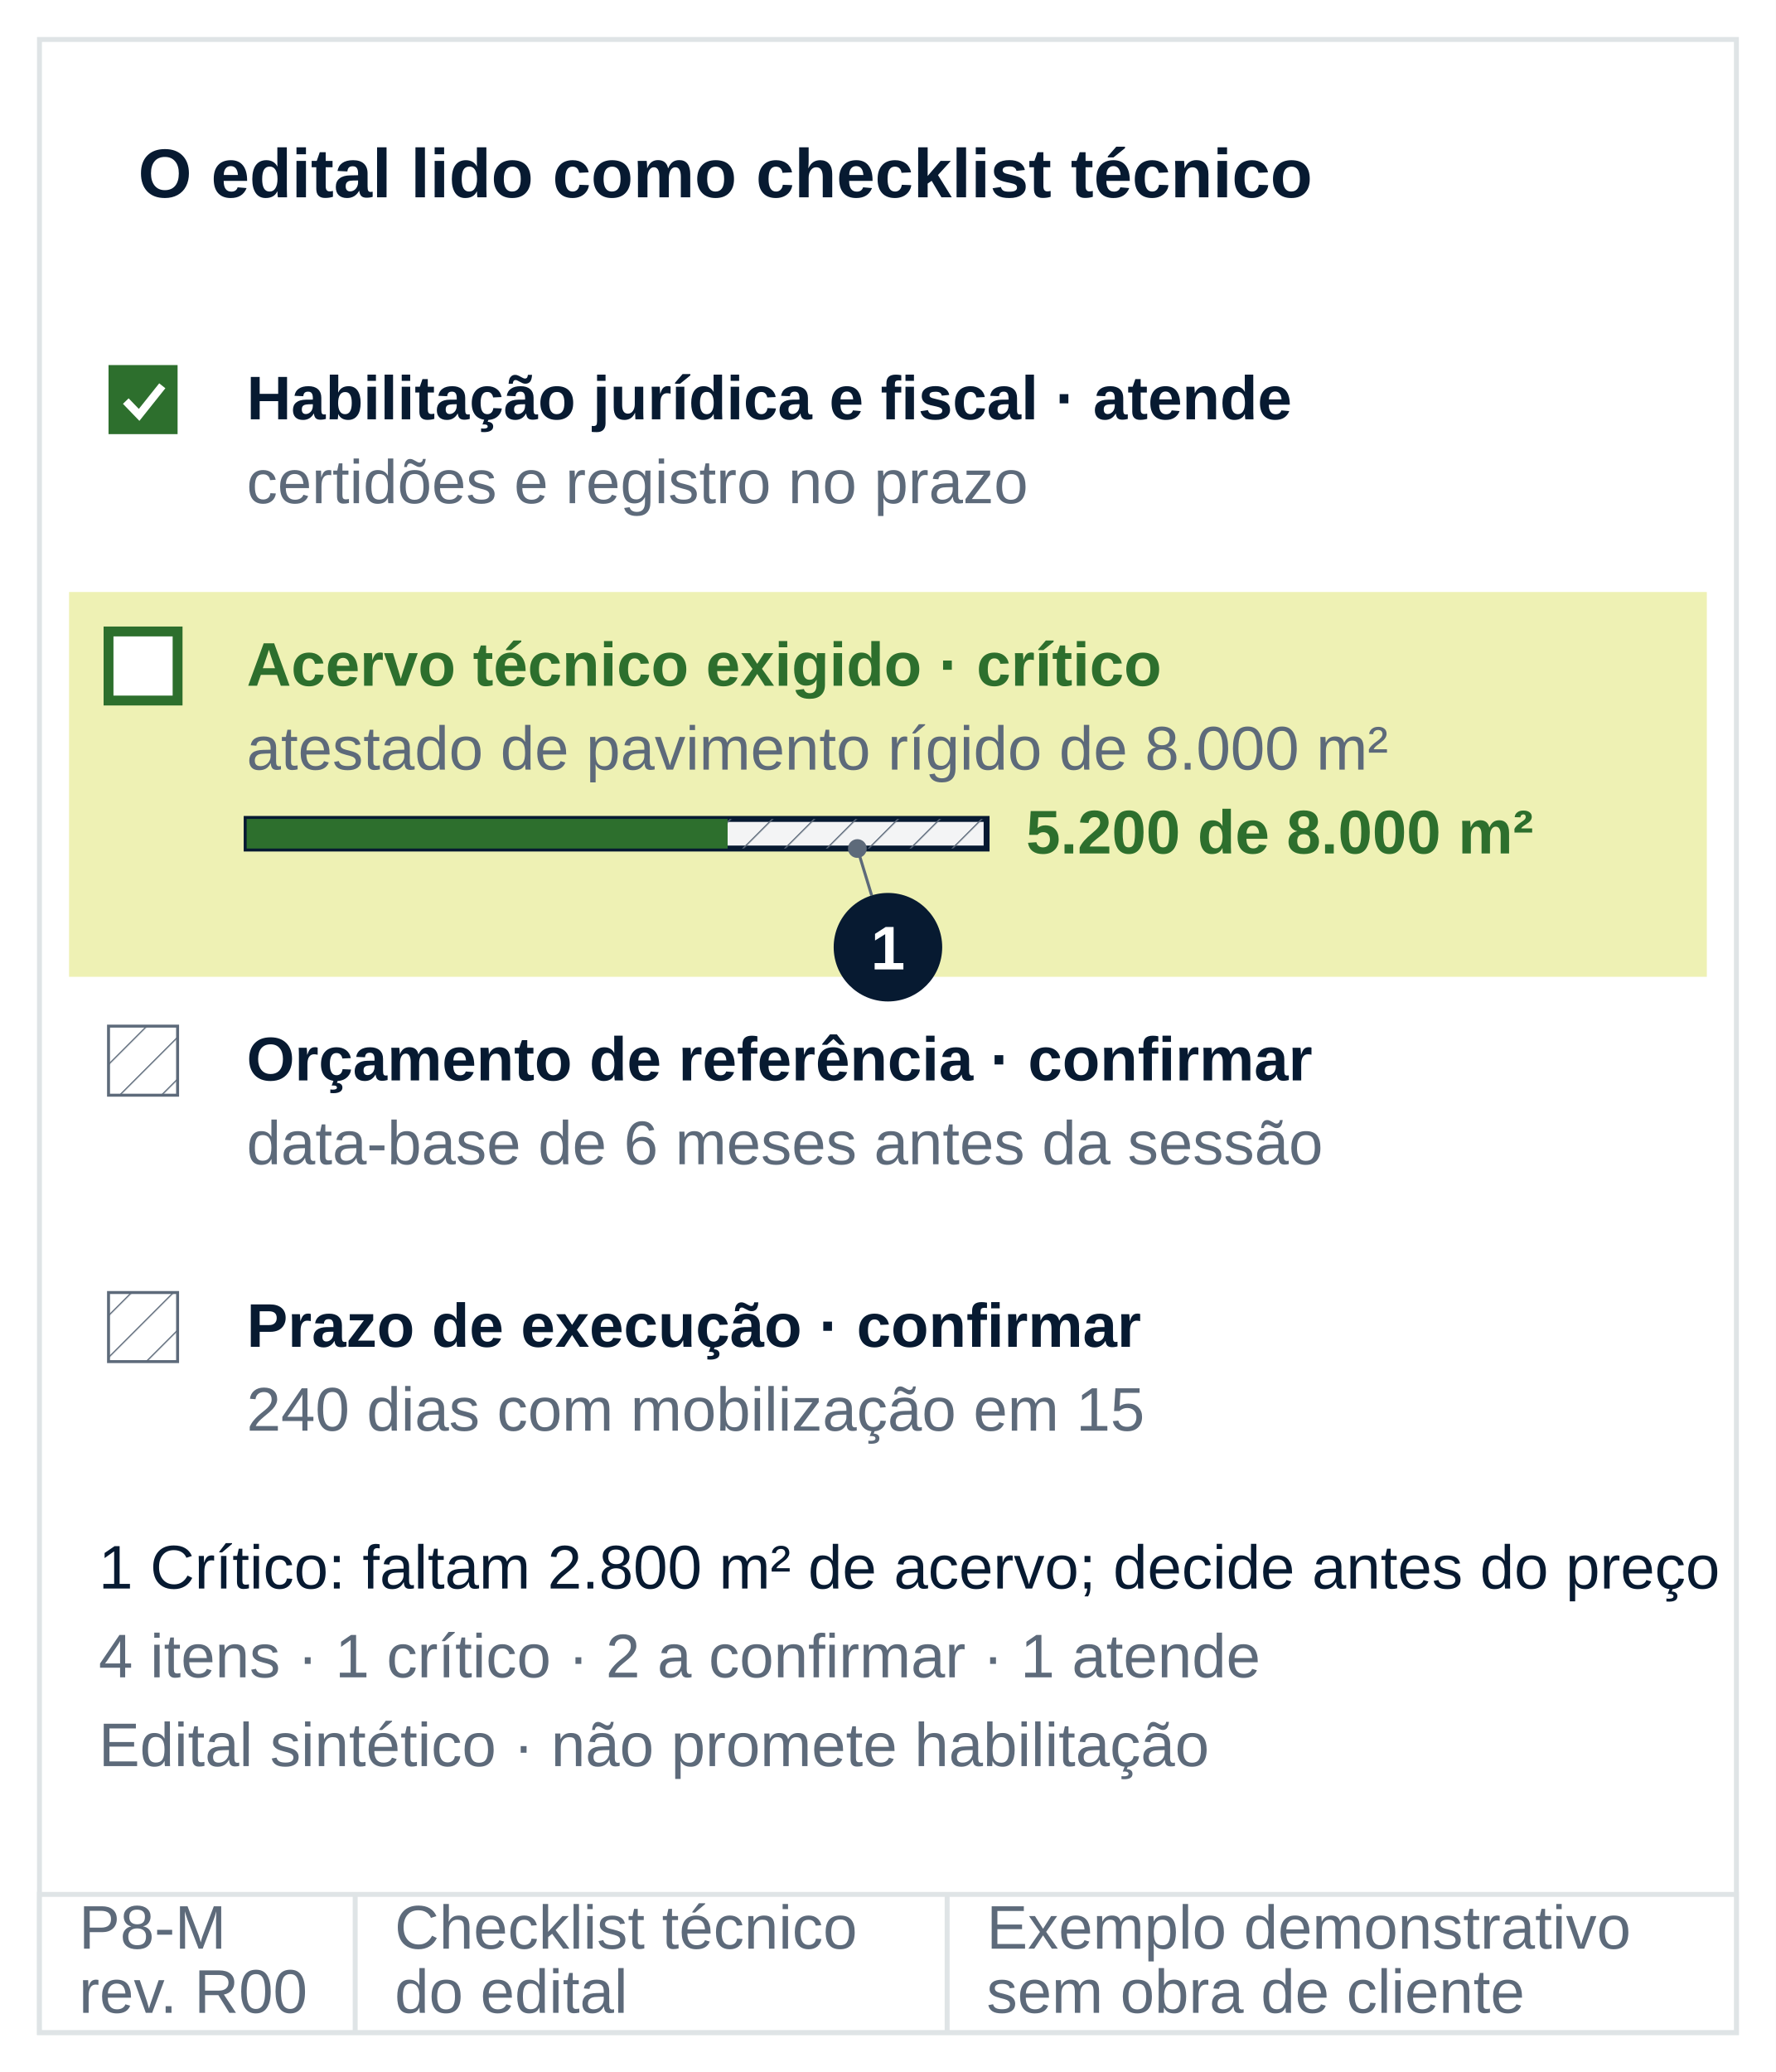
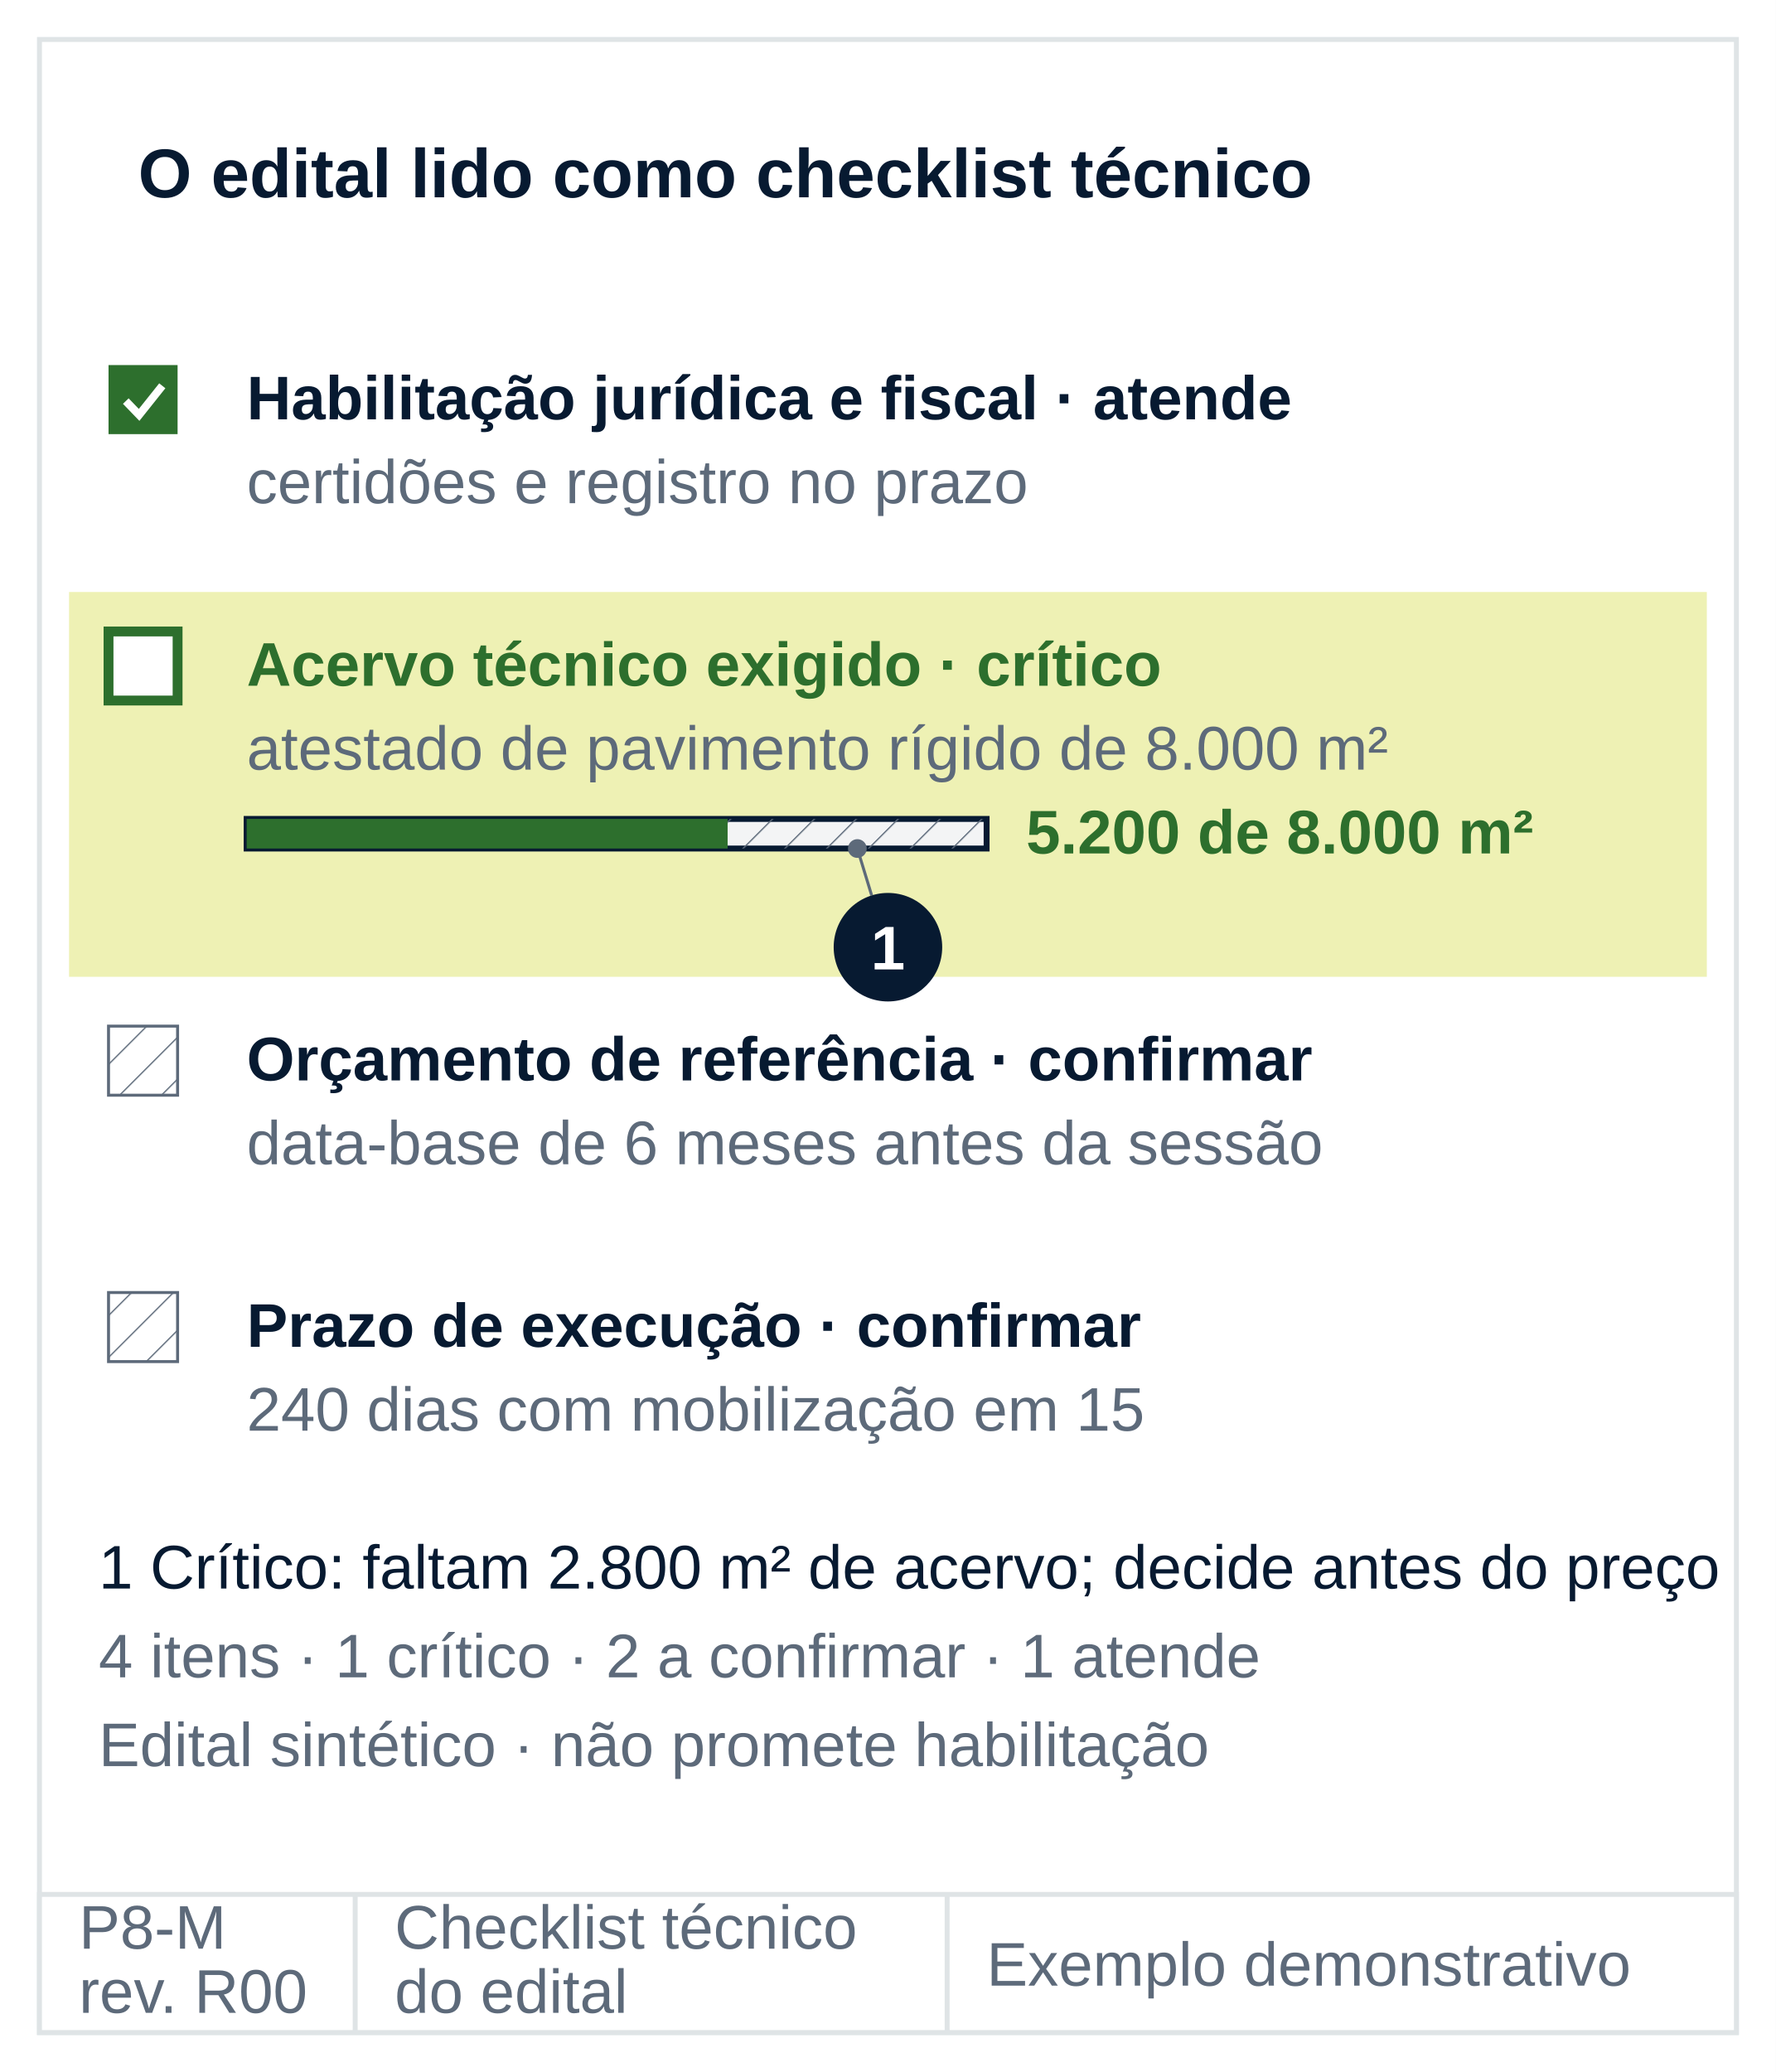
<svg xmlns="http://www.w3.org/2000/svg" viewBox="0 0 360 420" role="img" aria-labelledby="edital-checklist-mobile-title edital-checklist-mobile-desc" font-family="Archivo Var, Arial, Helvetica, sans-serif" fill="#071a31">
  <rect x="0" y="0" width="360" height="420" fill="#ffffff" />
  <rect x="8" y="8" width="344" height="404" fill="#ffffff" stroke="#dfe4e6" />
  <text x="28" y="40" font-size="14" font-weight="650">O edital lido como checklist técnico</text>
  <defs>
    <pattern id="edital-checklist-m-h5d6a" width="6" height="6" patternUnits="userSpaceOnUse" patternTransform="rotate(45)">
      <path d="M0 0V6" stroke="#5d6a7a" stroke-width="0.5" />
    </pattern>
  </defs>
  <rect x="22" y="74" width="14" height="14" fill="#2d6f2d" />
  <path d="M25.5 81.3L28.2 84.1L32.9 78.2" fill="none" stroke="#ffffff" stroke-width="1.6" />
  <text x="50" y="85" font-size="12.5" font-weight="650">Habilitação jurídica e fiscal · atende</text>
  <text x="50" y="102" font-size="12.5" fill="#5d6a7a">certidões e registro no prazo</text>
  <rect x="14" y="120" width="332" height="78" fill="#ced62a" fill-opacity=".35" />
  <rect x="22" y="128" width="14" height="14" fill="#ffffff" stroke="#2d6f2d" stroke-width="2" />
  <text x="50" y="139" font-size="12.5" fill="#2d6f2d" font-weight="650">Acervo técnico exigido · crítico</text>
  <text x="50" y="156" font-size="12.5" fill="#5d6a7a">atestado de pavimento rígido de 8.000 m²</text>
  <rect x="50" y="166" width="150" height="6" fill="#f3f4f5" stroke="#071a31" stroke-width="1.2" />
  <rect x="50" y="166" width="97.5" height="6" fill="#2d6f2d" />
  <rect x="147.5" y="166" width="52.5" height="6" fill="url(#edital-checklist-m-h5d6a)" />
  <text x="208" y="173" font-size="12.5" fill="#2d6f2d" font-weight="650">5.200 de 8.000 m²</text>
  <g stroke="#5d6a7a" stroke-width="0.6">
    <line x1="176.7" y1="181.5" x2="173.8" y2="172" />
    <circle cx="173.8" cy="172" r="1.6" fill="#5d6a7a" />
  </g>
  <rect x="22" y="208" width="14" height="14" fill="url(#edital-checklist-m-h5d6a)" stroke="#5d6a7a" stroke-width="0.6" />
  <text x="50" y="219" font-size="12.5" font-weight="650">Orçamento de referência · confirmar</text>
  <text x="50" y="236" font-size="12.5" fill="#5d6a7a">data-base de 6 meses antes da sessão</text>
  <rect x="22" y="262" width="14" height="14" fill="url(#edital-checklist-m-h5d6a)" stroke="#5d6a7a" stroke-width="0.6" />
  <text x="50" y="273" font-size="12.5" font-weight="650">Prazo de execução · confirmar</text>
  <text x="50" y="290" font-size="12.5" fill="#5d6a7a">240 dias com mobilização em 15</text>
  <g transform="translate(180 192)">
    <circle r="11" fill="#071a31" />
    <text y="4.5" text-anchor="middle" font-size="12.5" font-weight="700" fill="#ffffff">1</text>
  </g>
  <text x="20" y="322" font-size="12.5">1 Crítico: faltam 2.800 m² de acervo; decide antes do preço</text>
  <text x="20" y="340" font-size="12.5" fill="#5d6a7a">4 itens · 1 crítico · 2 a confirmar · 1 atende</text>
  <text x="20" y="358" font-size="12.5" fill="#5d6a7a">Edital sintético · não promete habilitação</text>
  <g id="edital-checklist-m-carimbo">
    <rect x="8" y="384" width="344" height="28" fill="#ffffff" stroke="#dfe4e6" />
    <line x1="72" y1="384" x2="72" y2="412" stroke="#dfe4e6" />
    <line x1="192" y1="384" x2="192" y2="412" stroke="#dfe4e6" />
    <text x="16" y="395" font-size="12.5" fill="#5d6a7a">P8-M</text>
    <text x="16" y="408" font-size="12.5" fill="#5d6a7a">rev. R00</text>
    <text x="80" y="395" font-size="12.5" fill="#5d6a7a">Checklist técnico</text>
    <text x="80" y="408" font-size="12.5" fill="#5d6a7a">do edital</text>
-     <text x="200" y="395" font-size="12.5" fill="#5d6a7a">Exemplo demonstrativo</text>
-     <text x="200" y="408" font-size="12.5" fill="#5d6a7a">sem obra de cliente</text>
+     <text x="200" y="402.5" font-size="12.5" fill="#5d6a7a">Exemplo demonstrativo</text>
  </g>
</svg>
